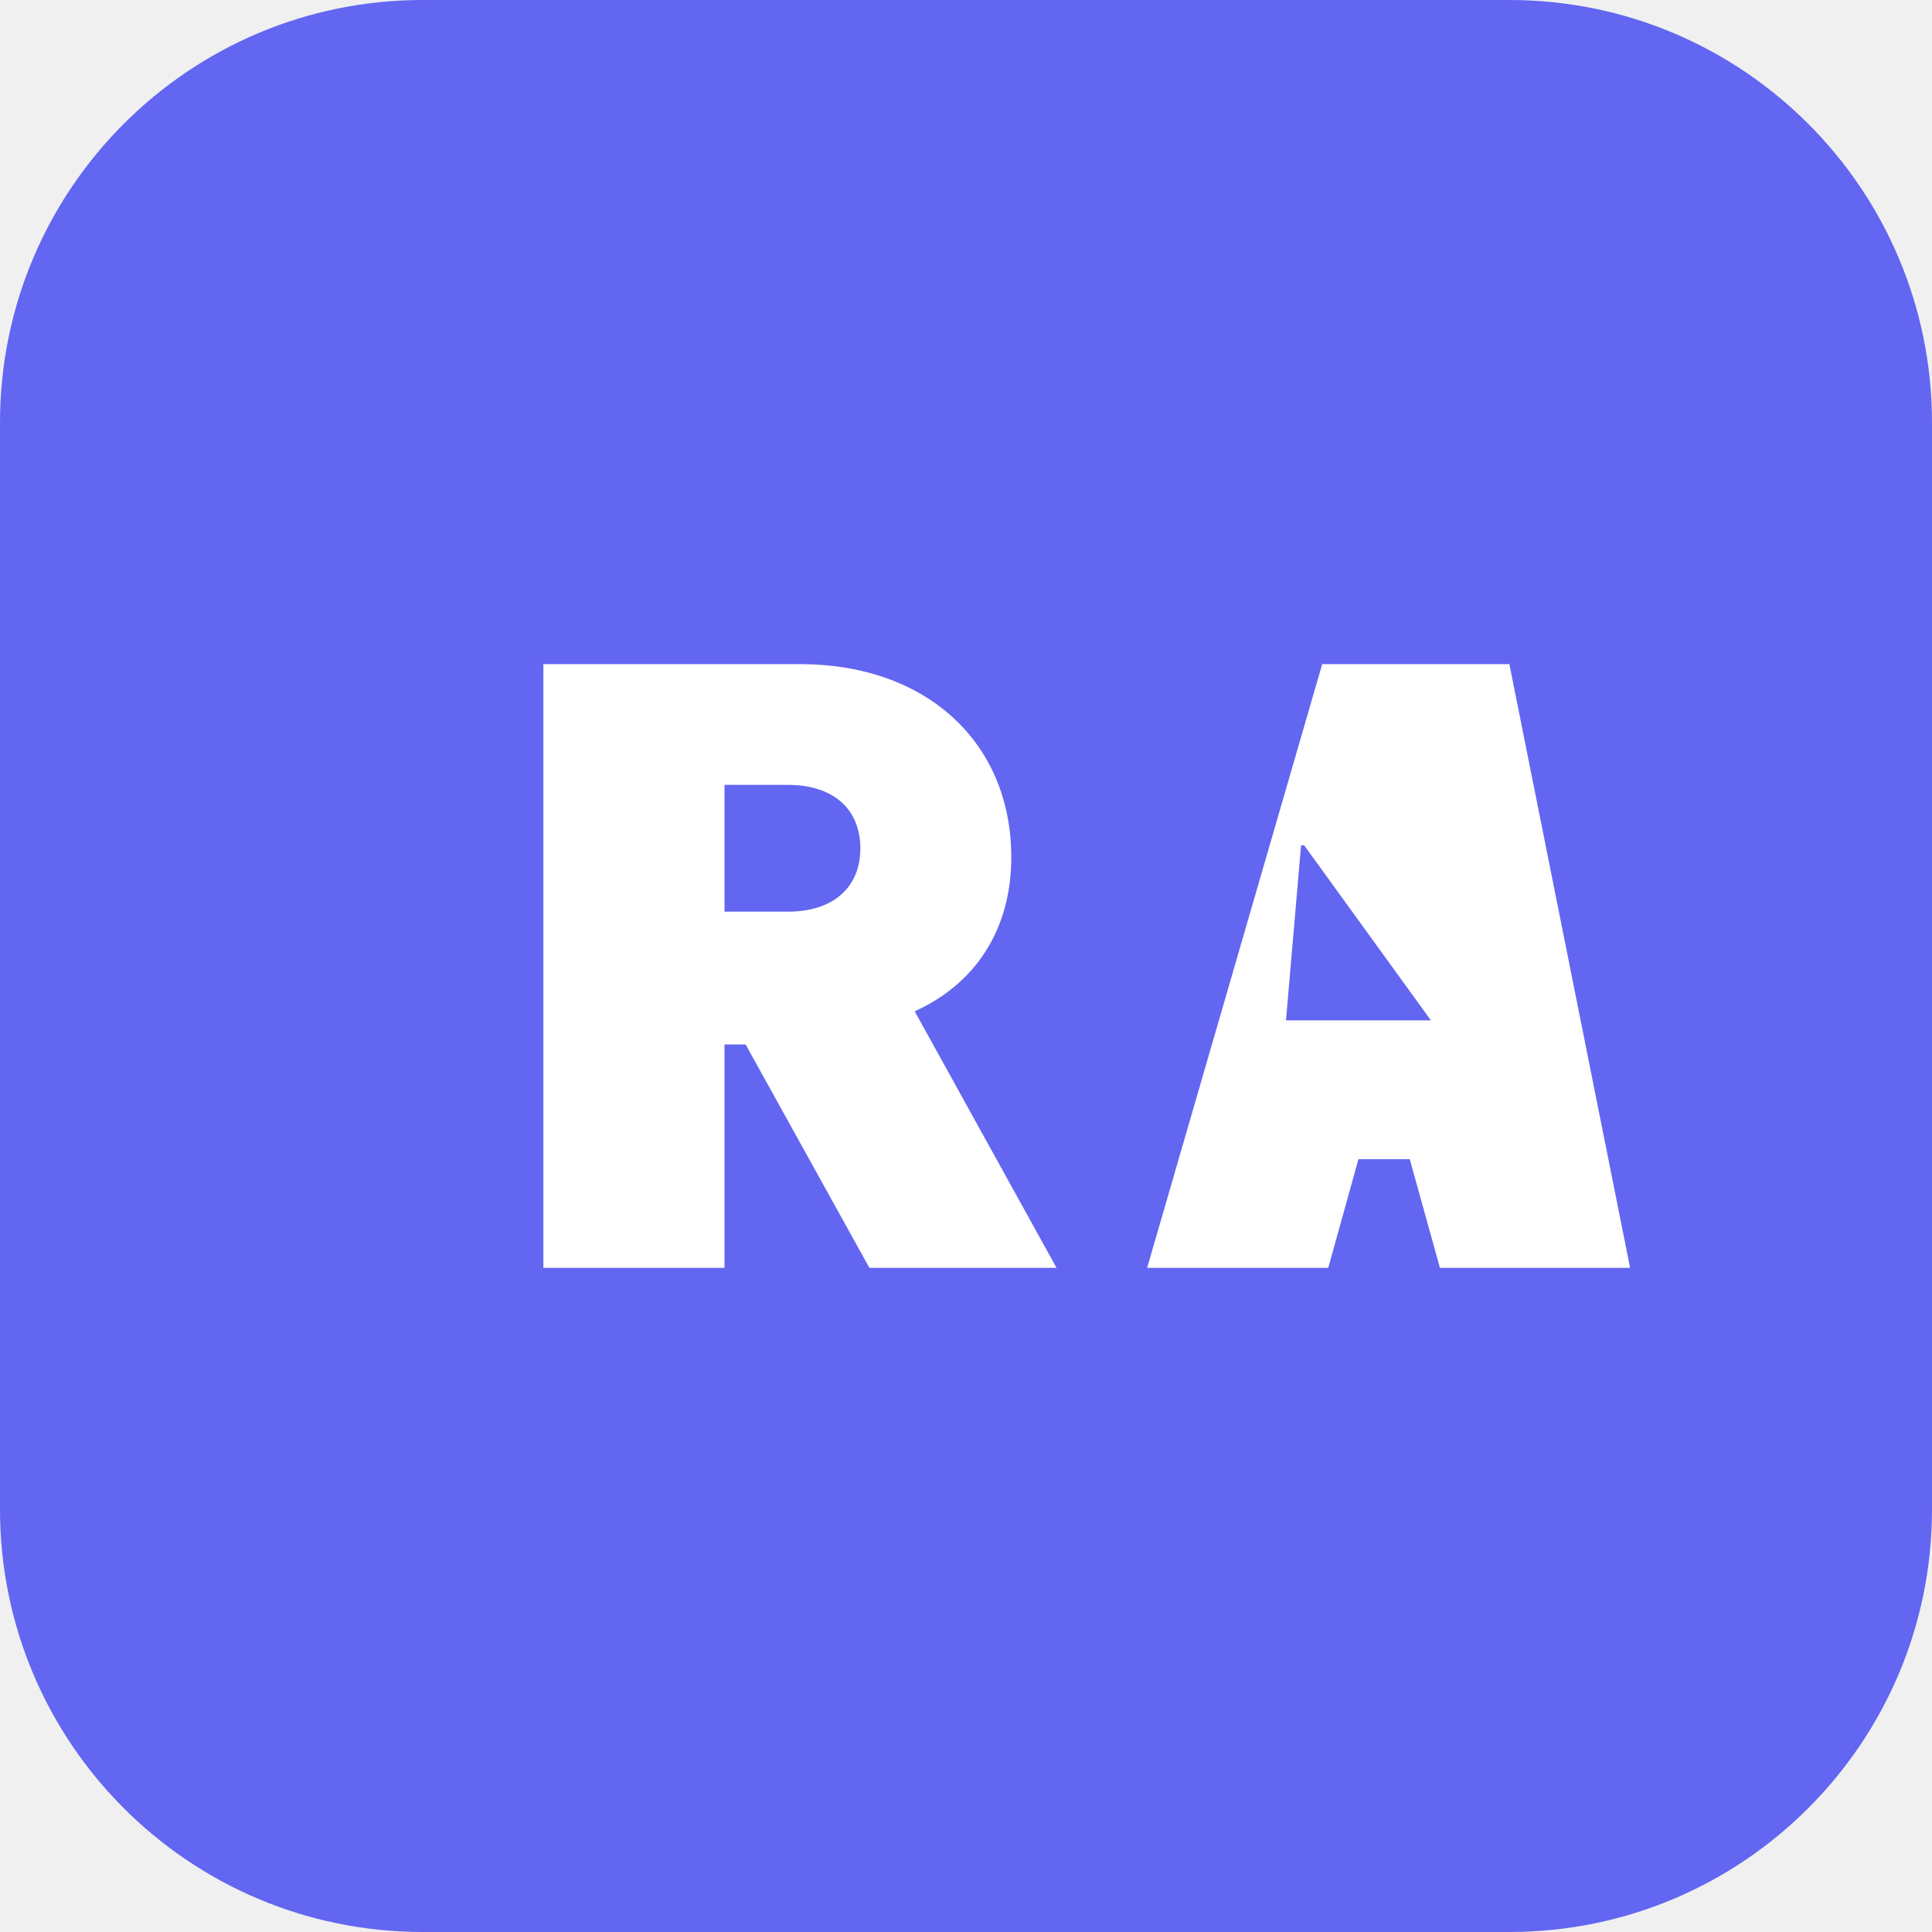
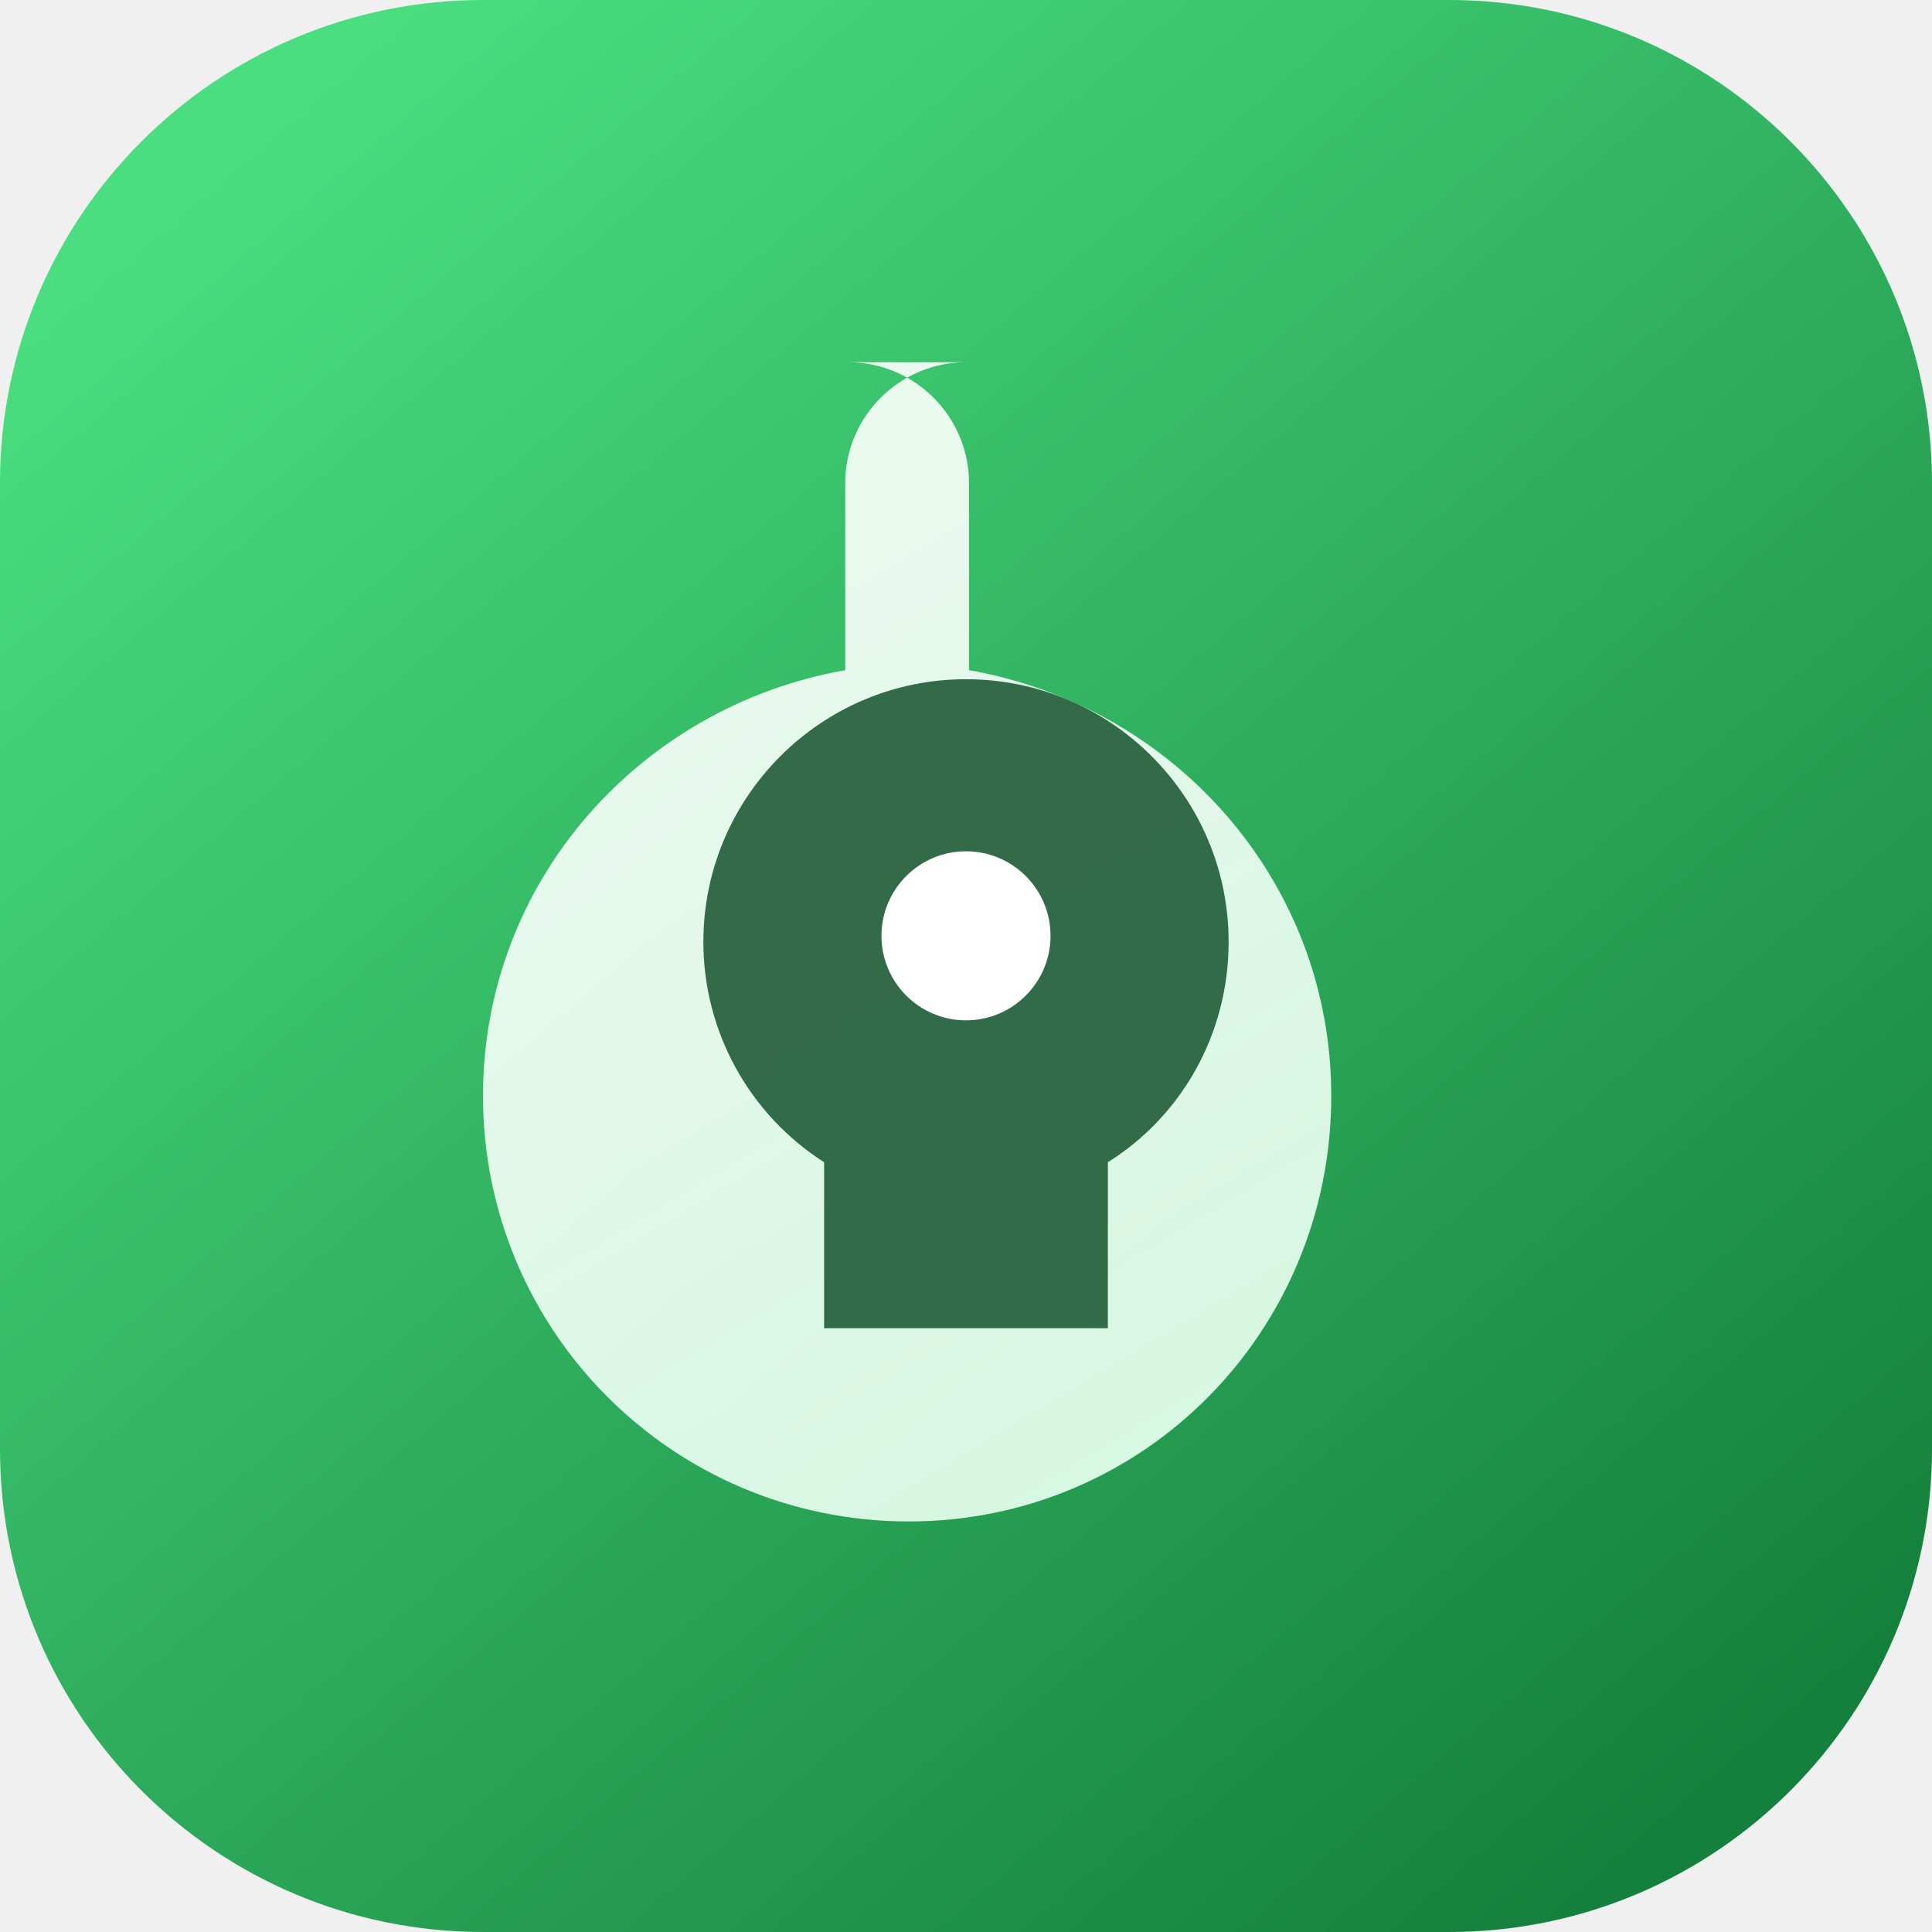
- <svg xmlns="http://www.w3.org/2000/svg" viewBox="0 0 64 64" fill="none">
-   <rect width="64" height="64" rx="14" fill="#6366f1" />
-   <path d="M18 42V22h8.5c4.2 0 7 2.6 7 6.4 0 2.4-1.2 4.2-3.2 5.1L35 42h-6.2l-4.1-7.4H24V42H18zm6-11.8h2.1c1.5 0 2.4-.8 2.4-2.1s-.9-2.1-2.4-2.1H24v4.2zM38 42l5.8-20h6.2L54 42h-6.3l-1-3.6H45L44 42H38zm4.6-8.2h4.8L43.2 28h-.1l-.5 5.8z" fill="#fff" />
+ <svg xmlns="http://www.w3.org/2000/svg" viewBox="0 0 64 64" fill="none" role="img" aria-label="Prometheus">
+   <defs>
+     <linearGradient id="g" x1="8" y1="4" x2="56" y2="60" gradientUnits="userSpaceOnUse">
+       <stop stop-color="#4ade80" />
+       <stop offset="1" stop-color="#15803d" />
+     </linearGradient>
+     <linearGradient id="g2" x1="20" y1="12" x2="44" y2="52" gradientUnits="userSpaceOnUse">
+       <stop stop-color="#ffffff" stop-opacity="0.95" />
+       <stop offset="1" stop-color="#dcfce7" />
+     </linearGradient>
+   </defs>
+   <rect width="64" height="64" rx="16" fill="url(#g)" />
+   <path d="M32 12c-2.2 0-4 1.8-4 4v6.2c-6.8 1.2-12 7-12 14.1 0 7.8 6.3 14.1 14.1 14.1S44.1 44.1 44.1 36.3c0-7.1-5.2-12.9-12-14.1V16c0-2.2-1.8-4-4-4Z" fill="url(#g2)" opacity="0.95" />
+   <path d="M32 22.5c4.8 0 8.7 3.9 8.7 8.7 0 3.1-1.6 5.8-4 7.3V44h-9.4v-5.5a8.66 8.66 0 0 1-4-7.3c0-4.8 3.9-8.7 8.7-8.7Z" fill="#14532d" fill-opacity="0.85" />
+   <circle cx="32" cy="31" r="2.8" fill="#ffffff" />
</svg>
